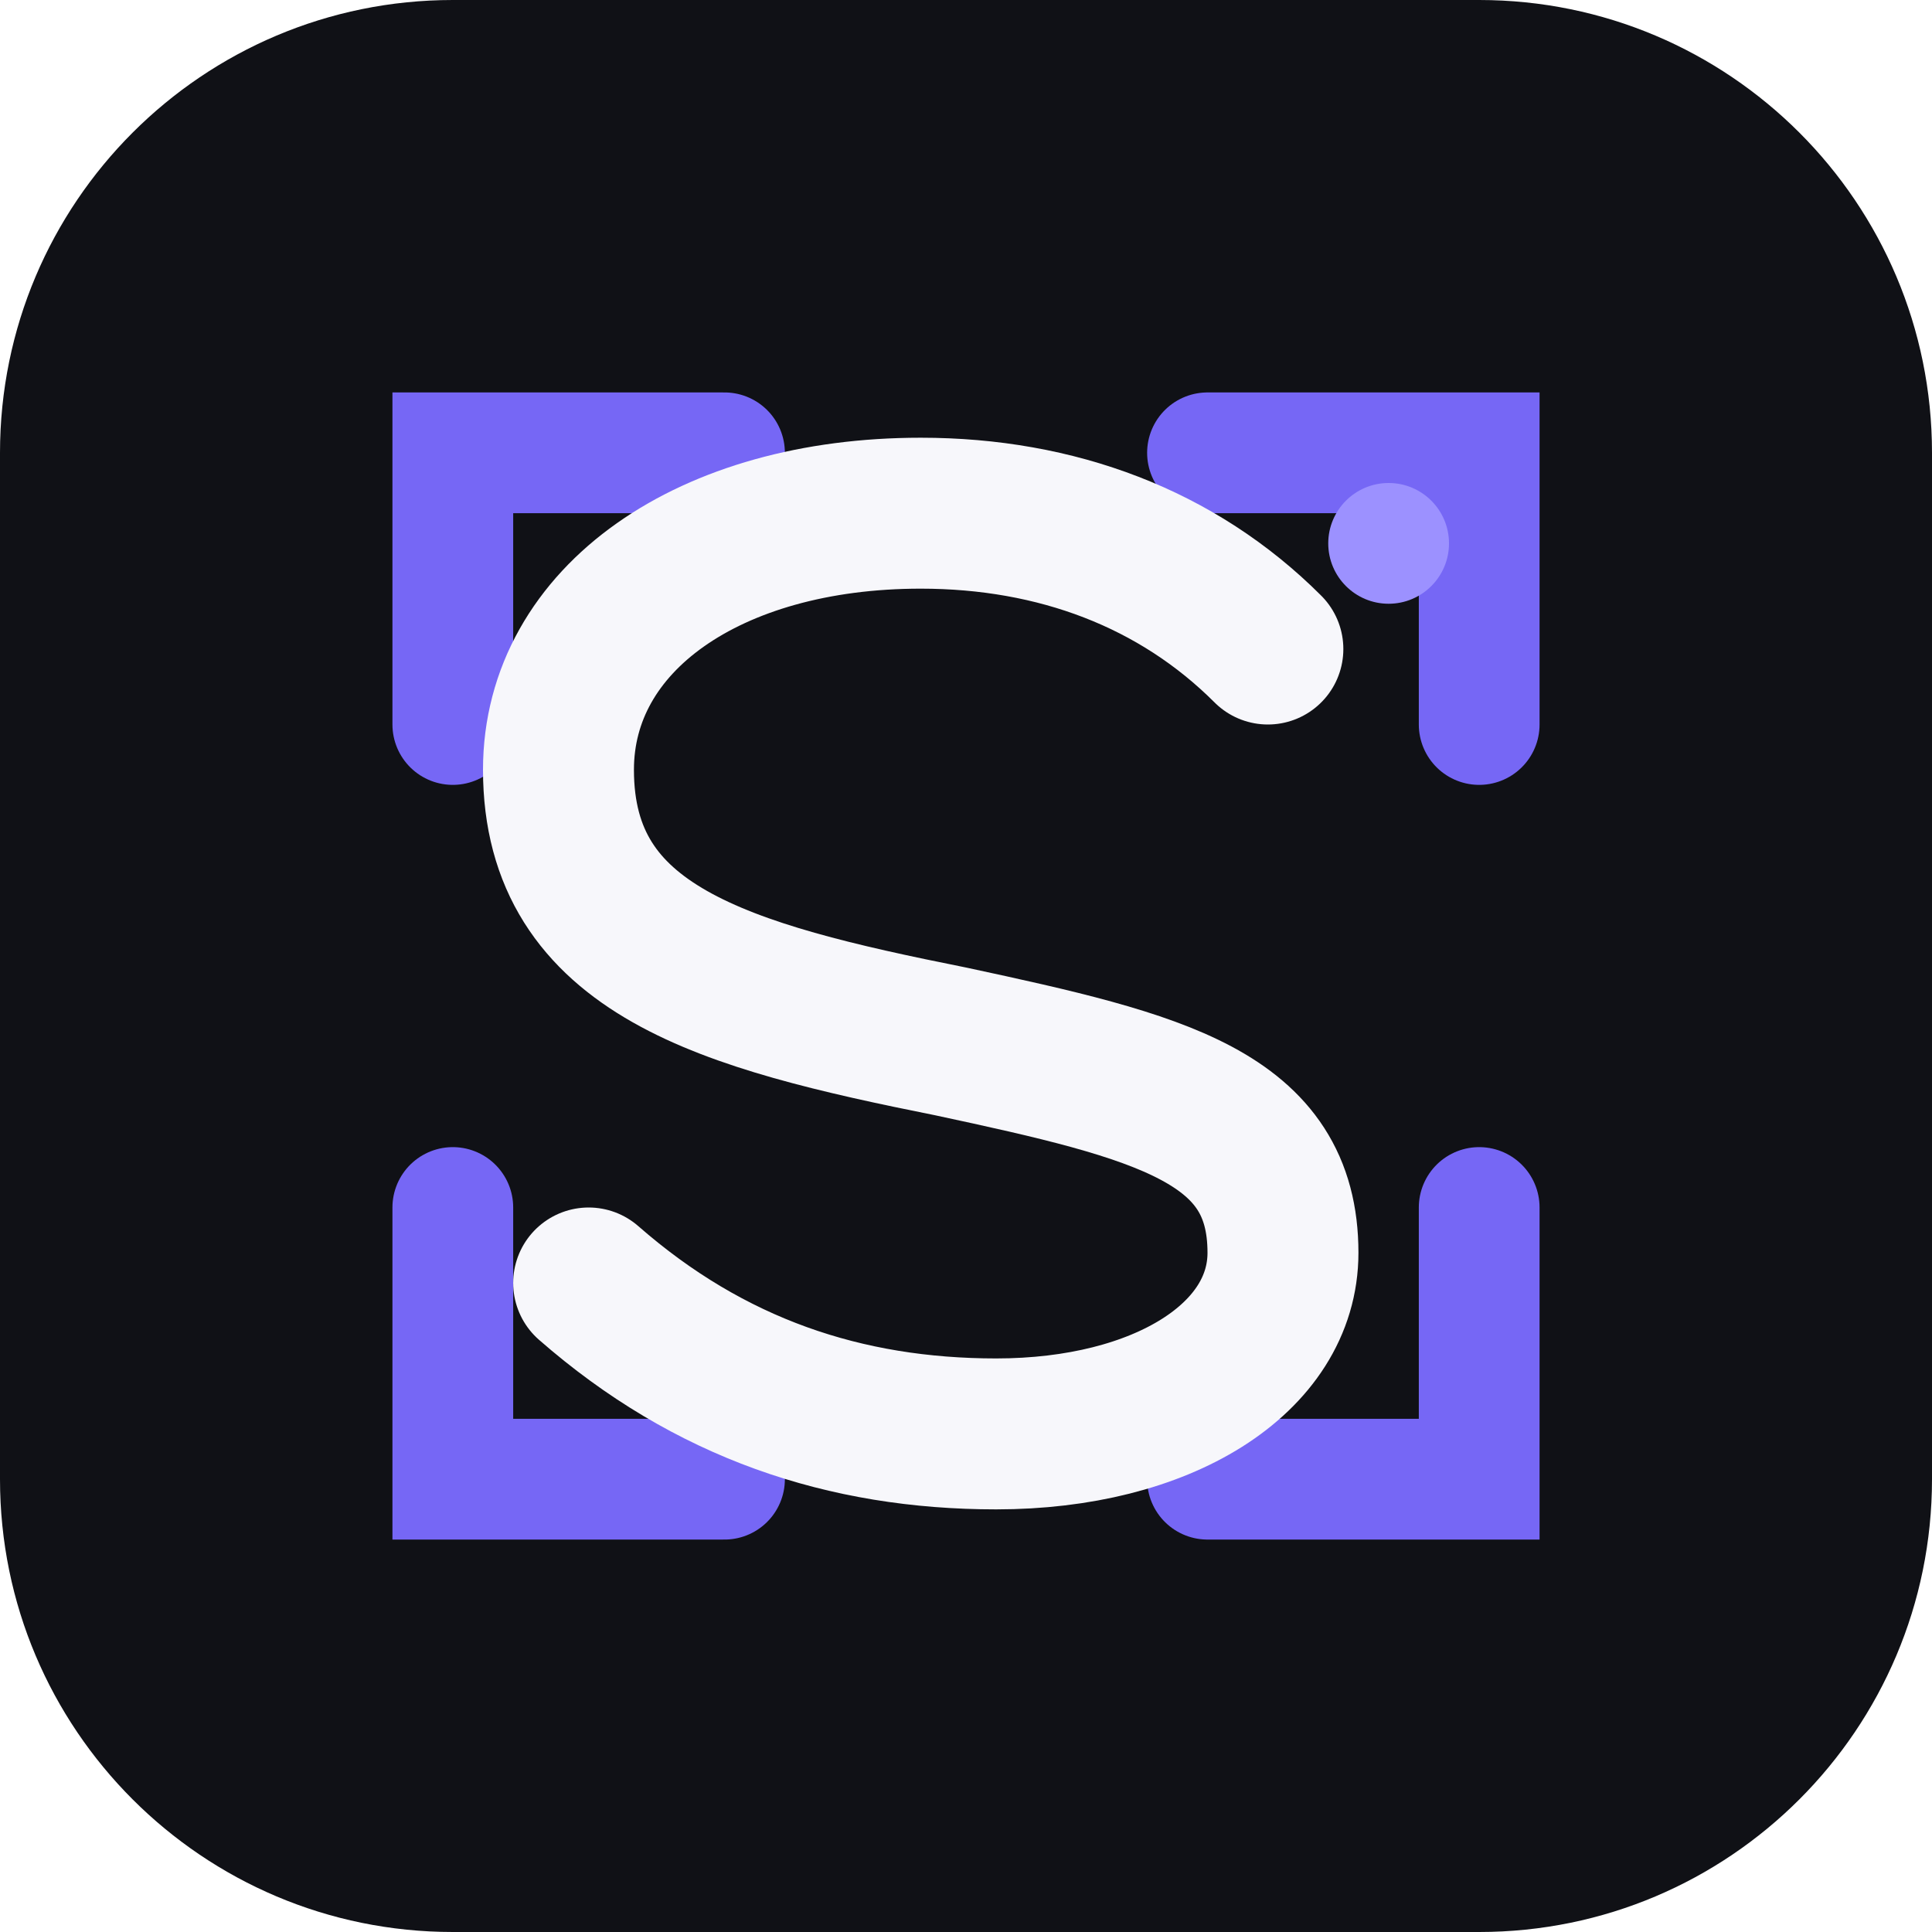
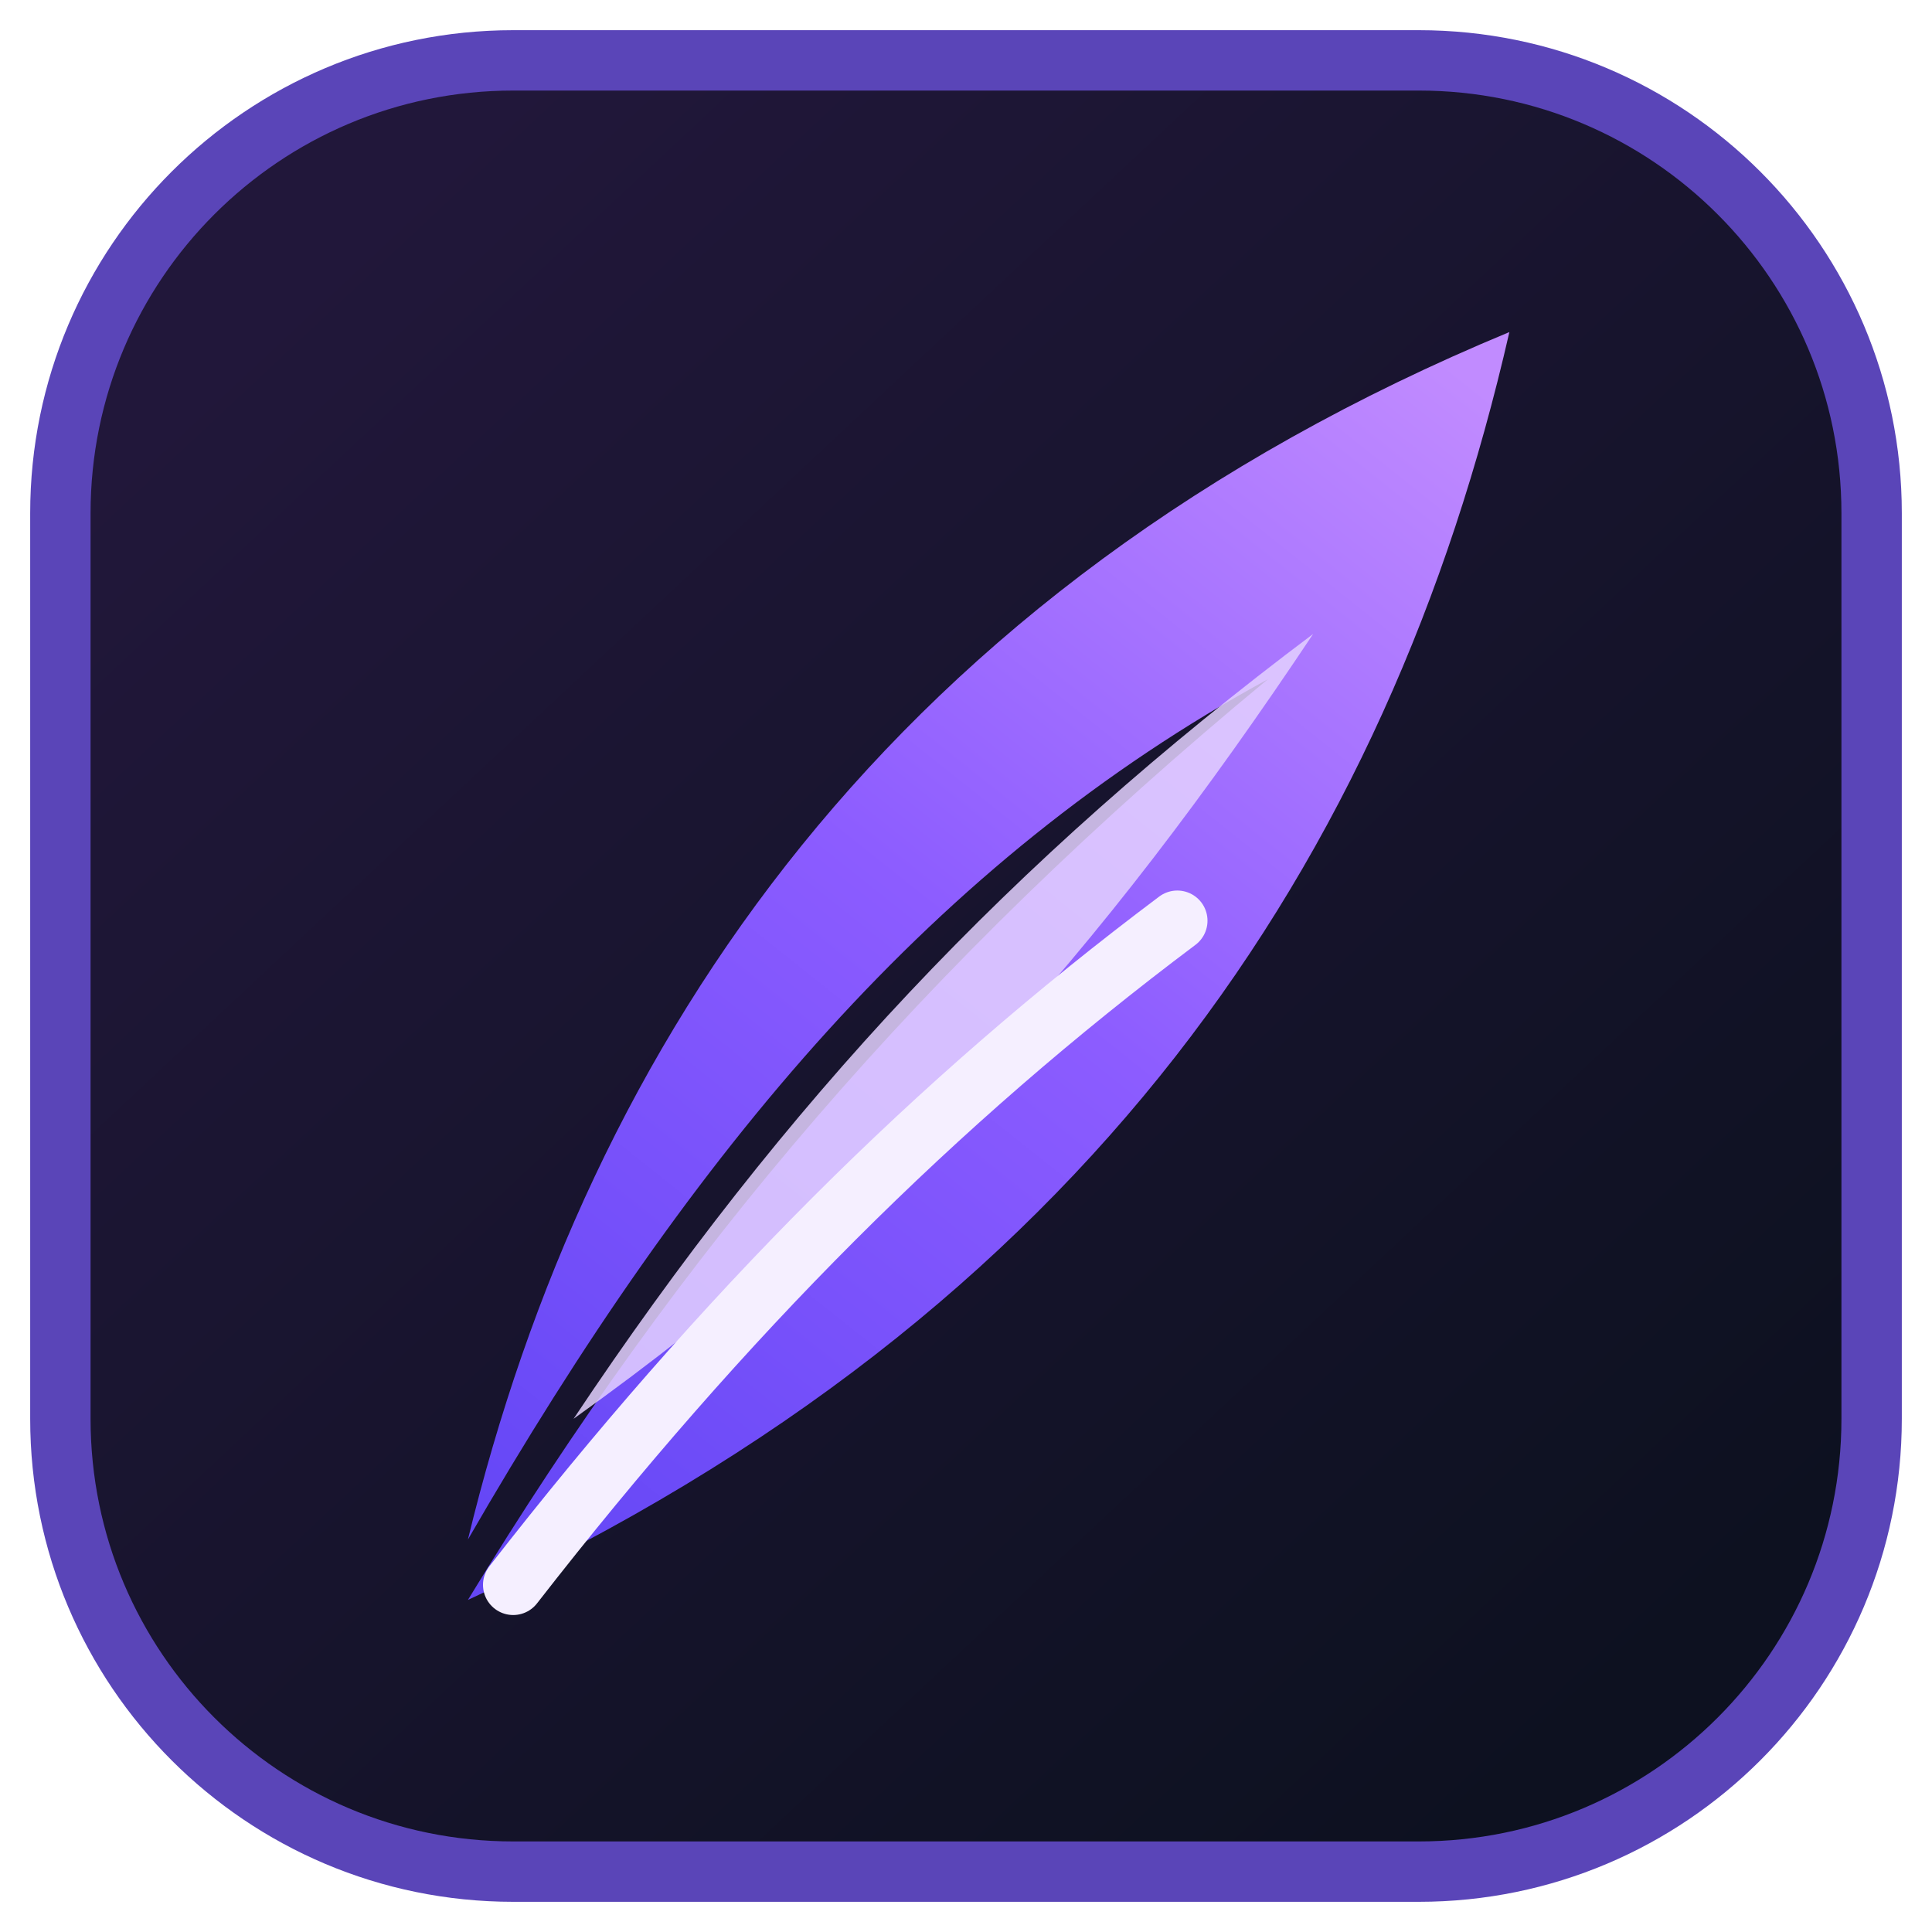
<svg xmlns="http://www.w3.org/2000/svg" viewBox="0 0 128 128" role="img" aria-labelledby="title desc">
-   <rect width="128" height="128" rx="30" fill="#101116" />
-   <g fill="none" stroke="#7667F5" stroke-width="8" stroke-linecap="round">
-     <path d="M30 48V30h18" />
-     <path d="M80 30h18v18" />
-     <path d="M98 80v18H80" />
-     <path d="M48 98H30V80" />
-   </g>
-   <path d="M84 43C78 37 70 34 61 34c-14 0-24 7-24 17 0 12 11 15 26 18 14 3 22 5 22 14 0 7-8 12-19 12-10 0-19-3-27-10" fill="none" stroke="#F7F7FB" stroke-width="10" stroke-linecap="round" stroke-linejoin="round" />
-   <circle cx="92" cy="36" r="4" fill="#9C91FF" />
+   <defs>
+     <linearGradient id="bg" x1="20" y1="18" x2="108" y2="112" gradientUnits="userSpaceOnUse">
+       <stop stop-color="#21173A" />
+       <stop offset="1" stop-color="#0D1120" />
+     </linearGradient>
+     <linearGradient id="blade" x1="34" y1="102" x2="96" y2="24" gradientUnits="userSpaceOnUse">
+       <stop stop-color="#6547F6" />
+       <stop offset=".5" stop-color="#8C5CFF" />
+       <stop offset="1" stop-color="#C18BFF" />
+     </linearGradient>
+   </defs>
+   <rect x="4" y="4" width="120" height="120" rx="30" fill="url(#bg)" stroke="#5A45B8" stroke-width="4" />
+   <path d="M31 102C39 69 59 39 100 22C92 57 72 87 31 106C45 83 61 64 84 45C62 57 46 76 31 102Z" fill="url(#blade)" />
+   <path d="M38 94C52 73 67 57 87 42C73 63 59 79 38 94Z" fill="#E4D1FF" fill-opacity=".85" />
+   <path d="M34 105C48 87 62 73 78 61" fill="none" stroke="#F5EFFF" stroke-width="4" stroke-linecap="round" />
</svg>
